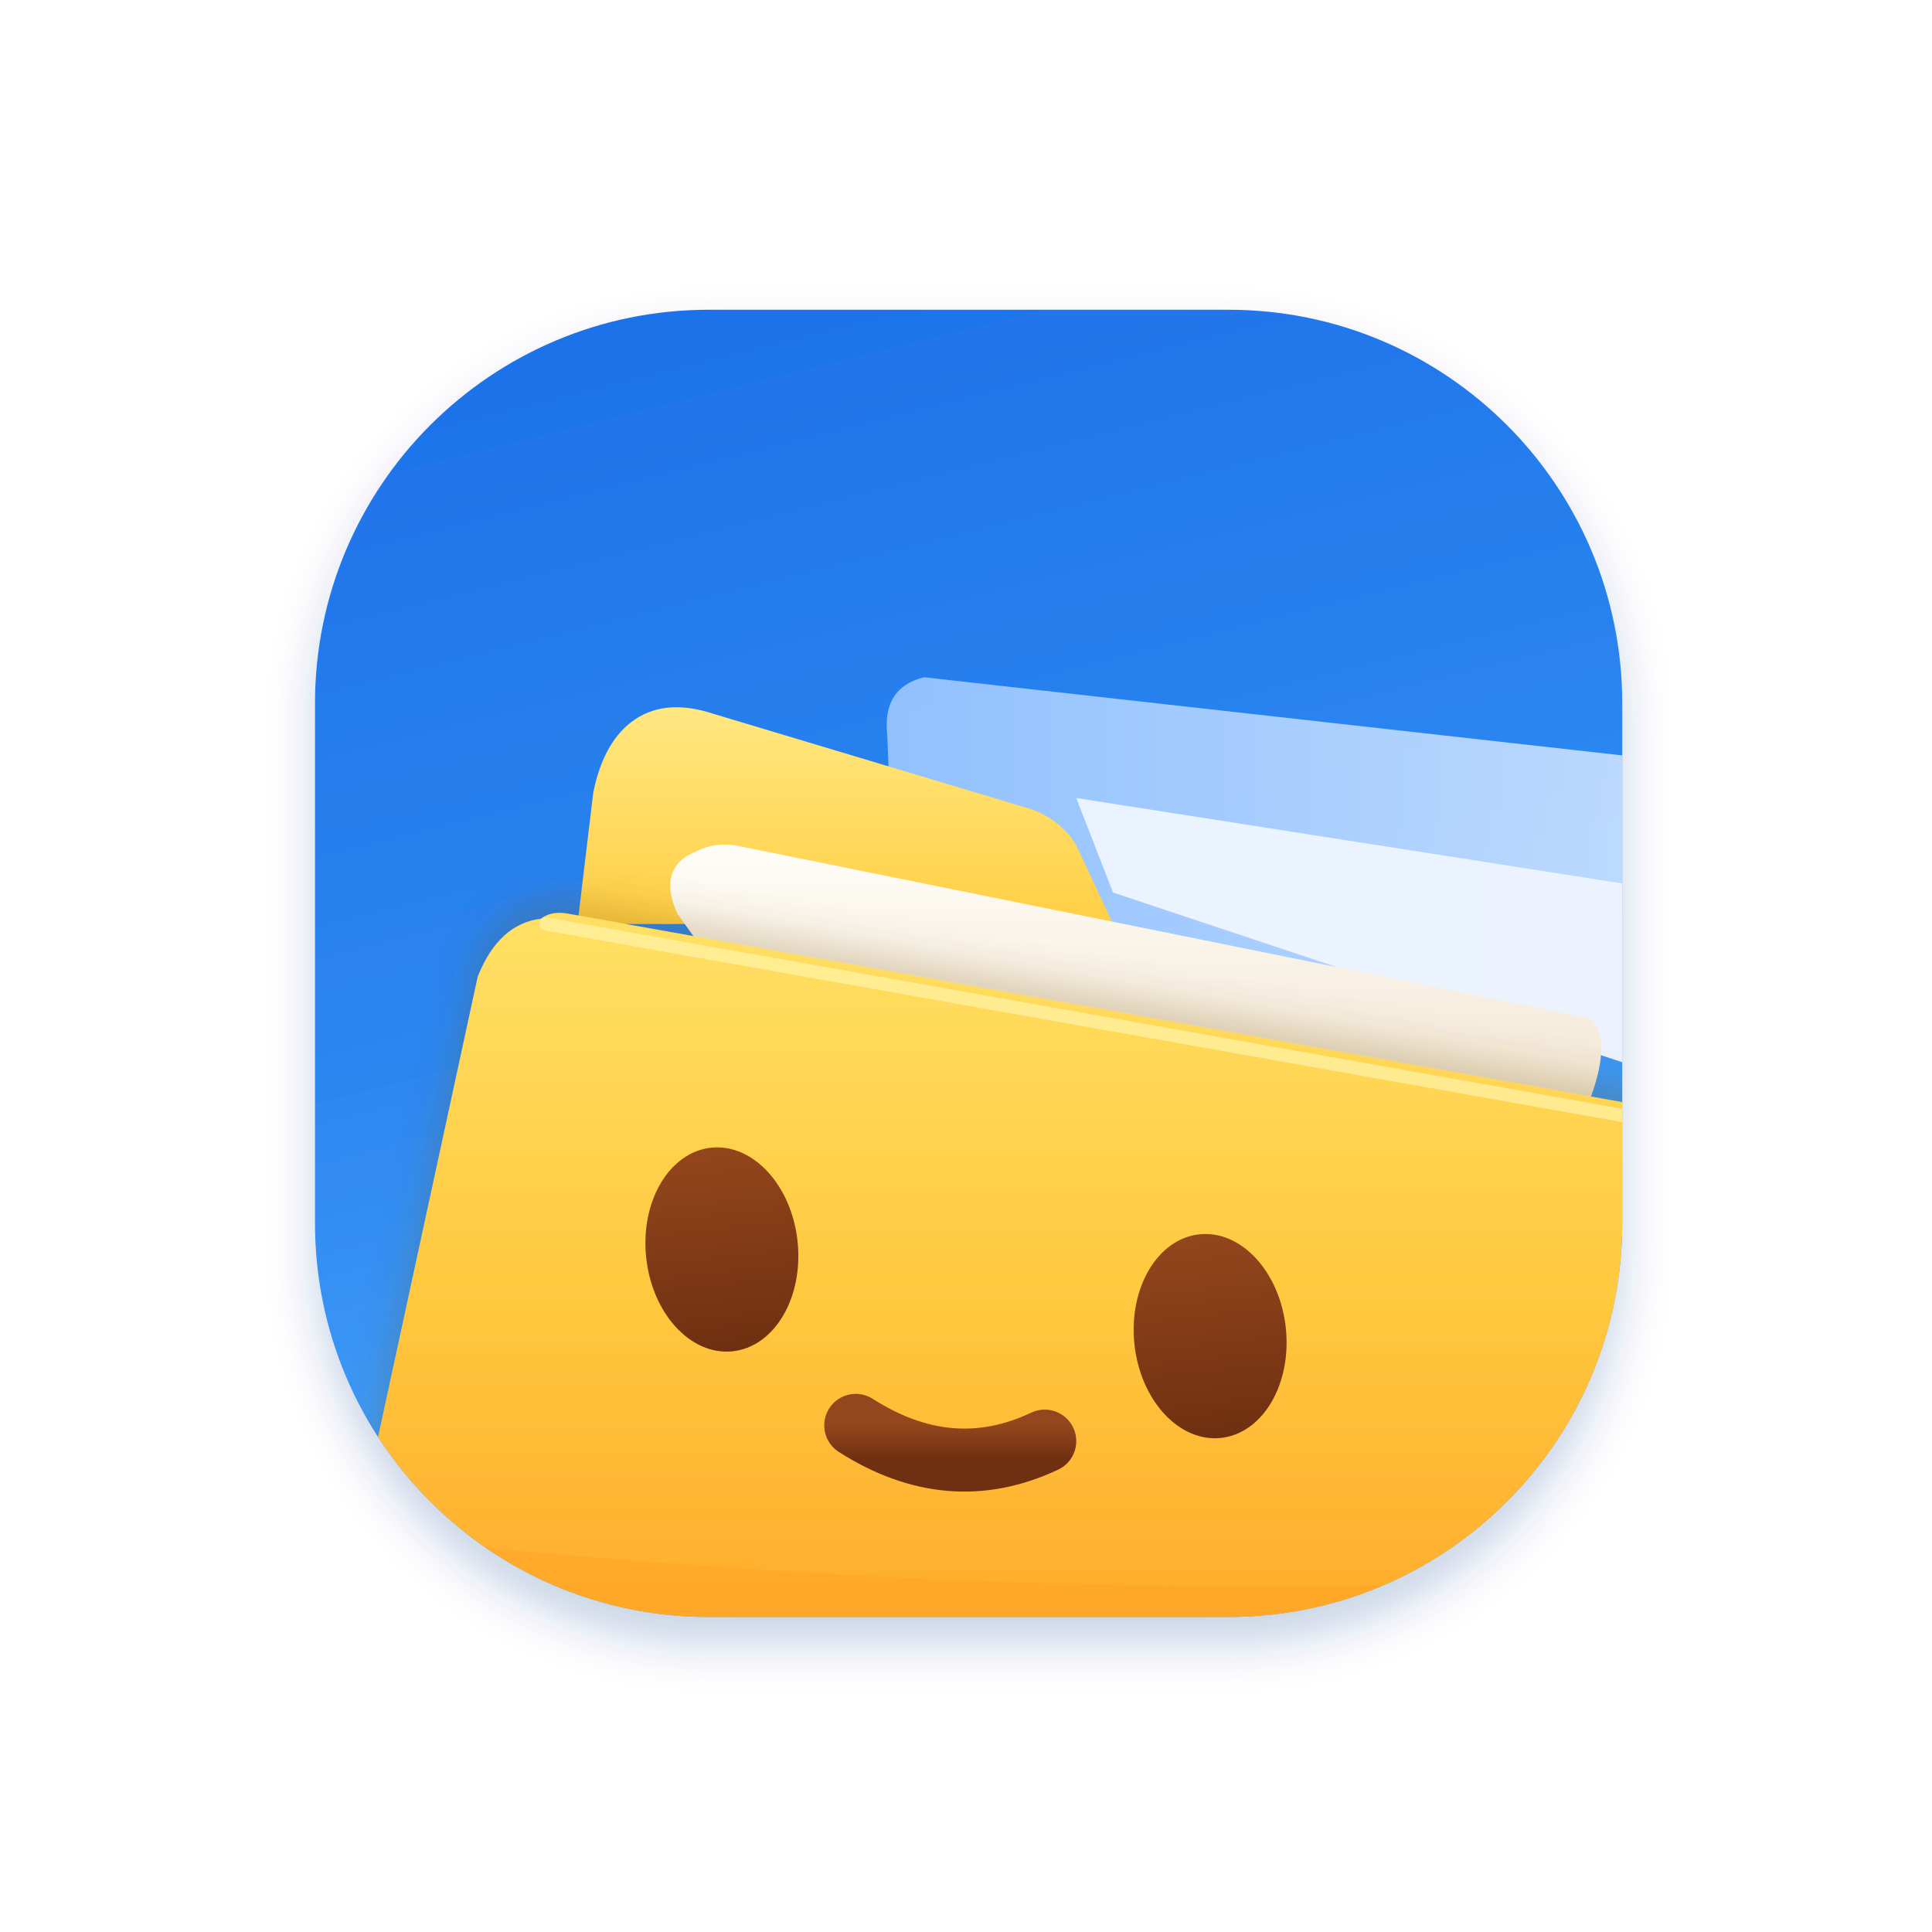
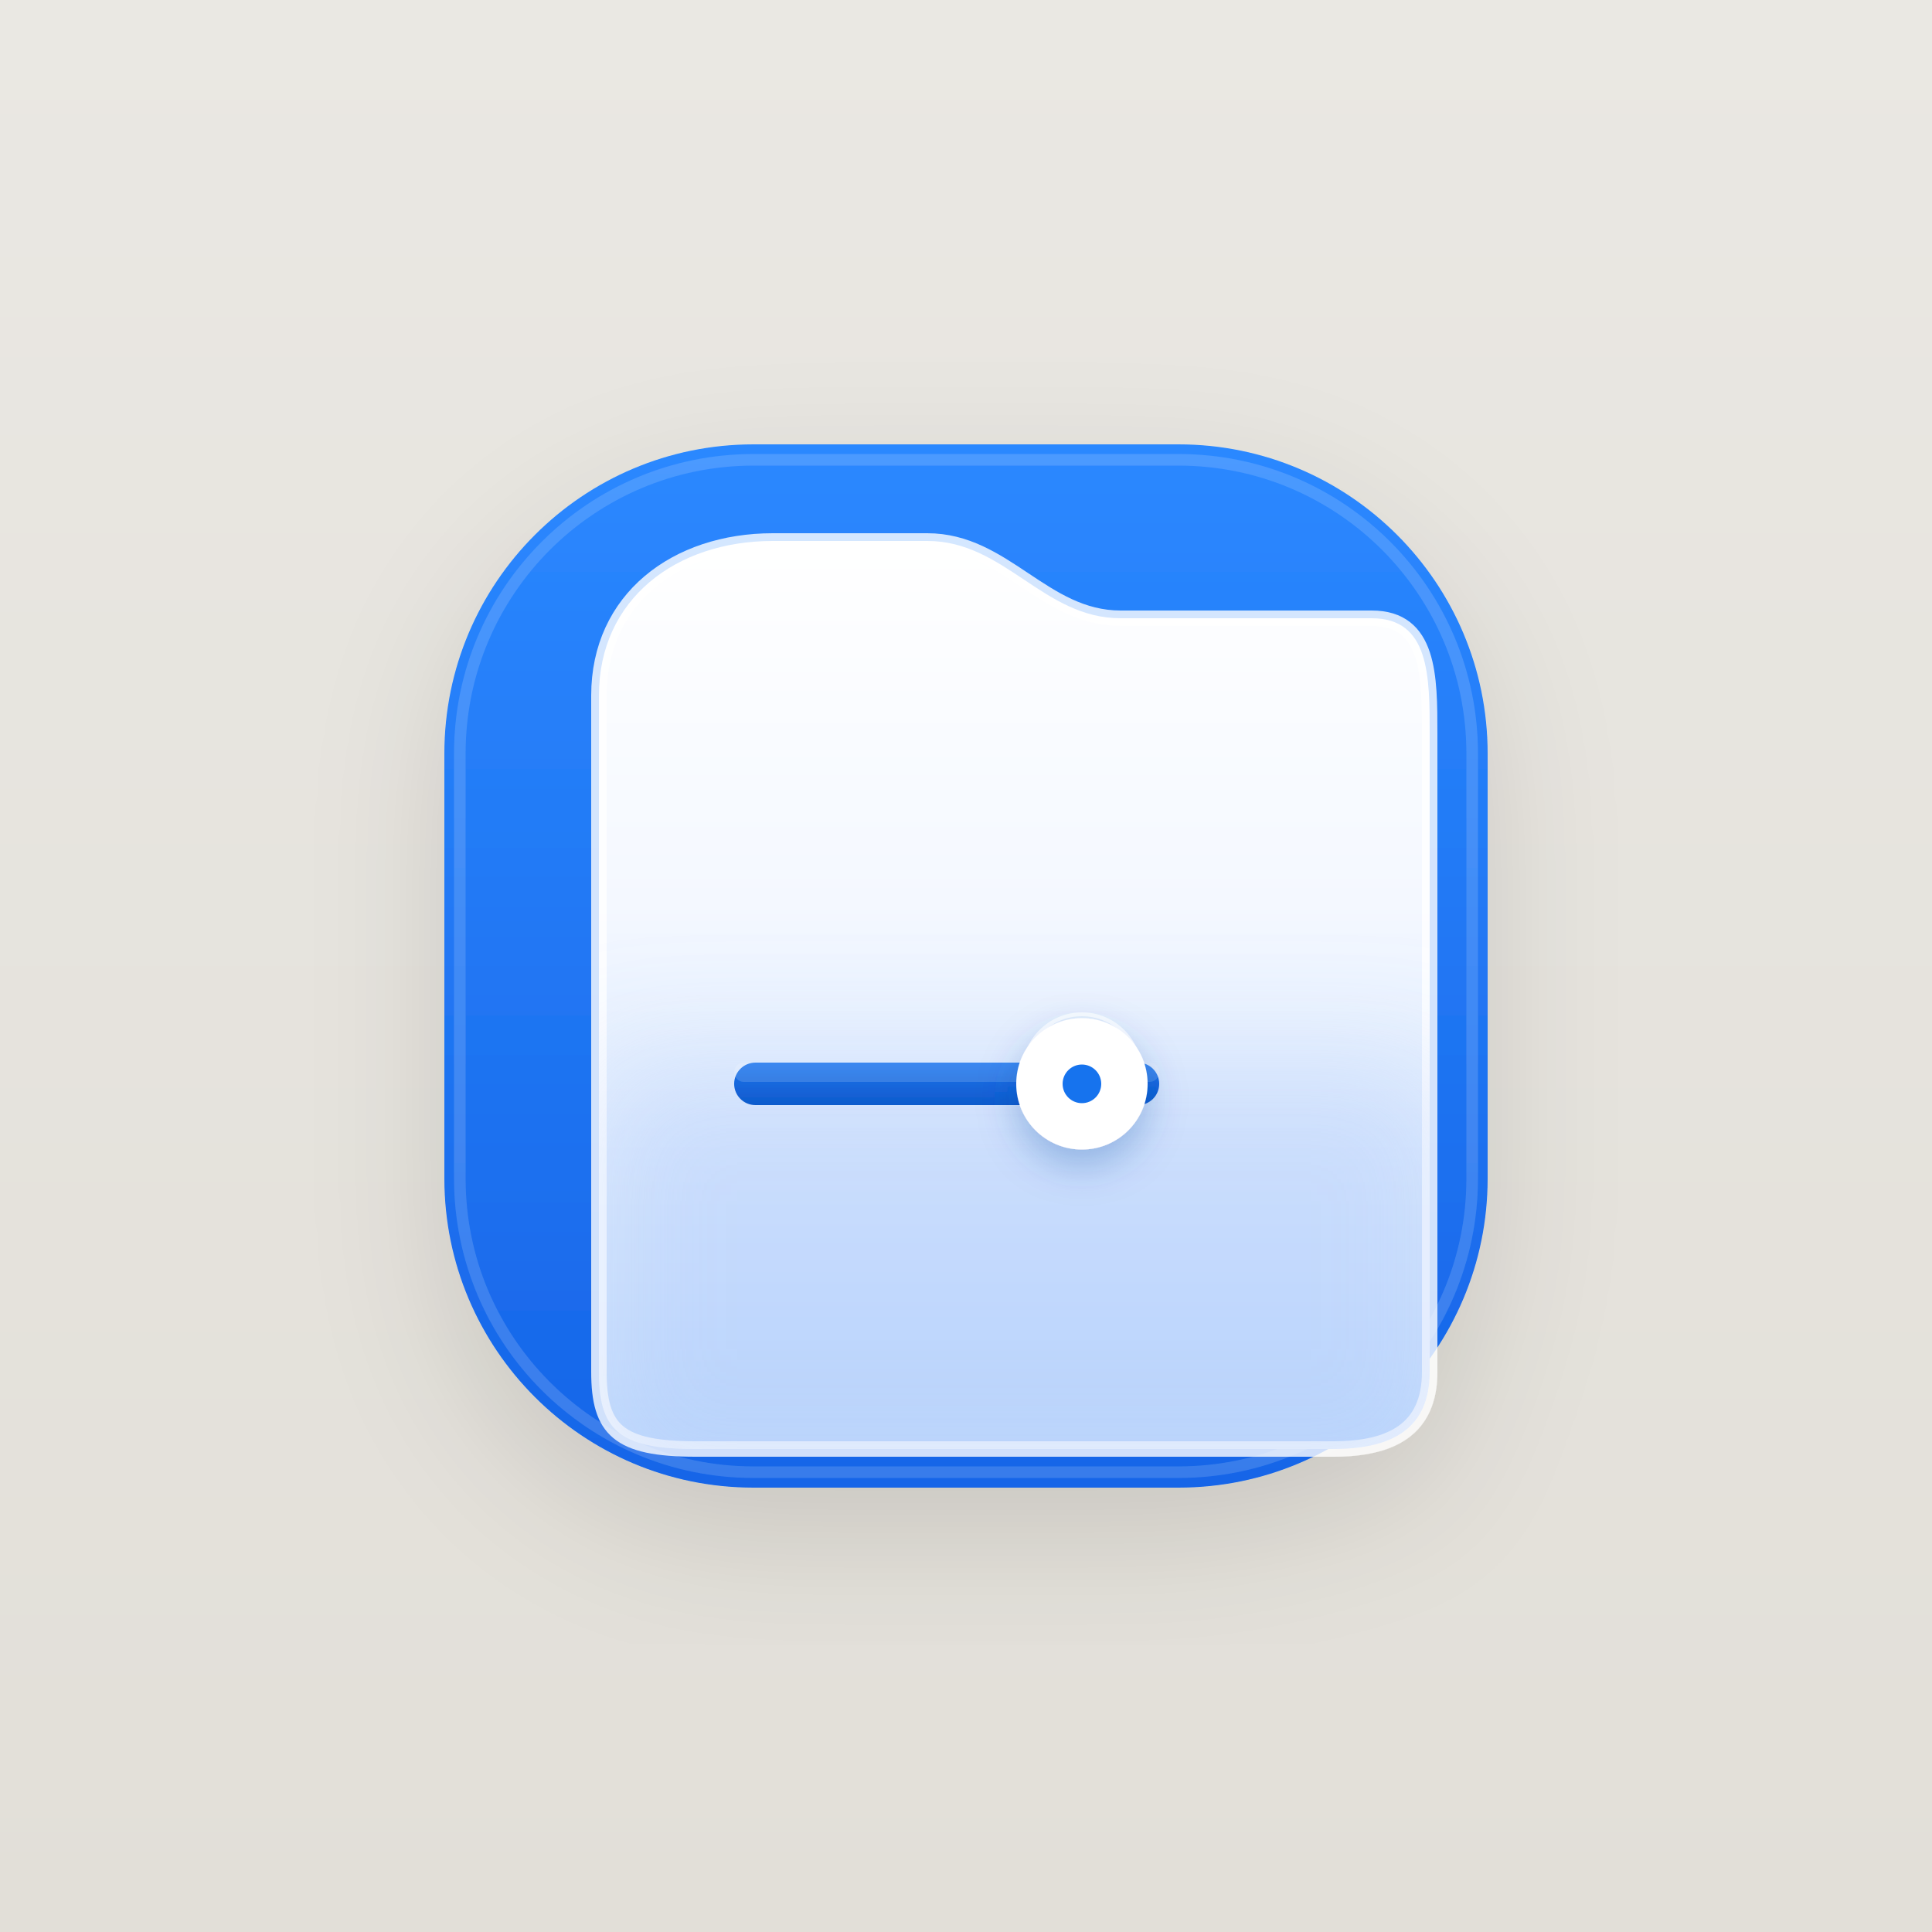
- <svg xmlns="http://www.w3.org/2000/svg" viewBox="0 0 736 736" width="512" height="512">
+ <svg xmlns="http://www.w3.org/2000/svg" viewBox="0 0 1000 1000" width="100%" height="100%">
  <defs>
-     <clipPath id="sq">
-       <rect x="120" y="118" width="498" height="498" rx="150" />
+     <linearGradient id="bgGrad" x1="0%" y1="0%" x2="0%" y2="100%">
+       <stop offset="0%" stop-color="#EAE8E3" />
+       <stop offset="100%" stop-color="#E2DFD8" />
+     </linearGradient>
+     <linearGradient id="frameGrad" x1="0%" y1="0%" x2="0%" y2="100%">
+       <stop offset="0%" stop-color="#2B88FF" />
+       <stop offset="100%" stop-color="#1665E8" />
+     </linearGradient>
+     <linearGradient id="folderGrad" x1="0%" y1="0%" x2="0%" y2="100%">
+       <stop offset="0%" stop-color="#FFFFFF" />
+       <stop offset="40%" stop-color="#F4F8FF" />
+       <stop offset="100%" stop-color="#C4DCFC" />
+     </linearGradient>
+     <linearGradient id="trackGrad" x1="0%" y1="0%" x2="0%" y2="100%">
+       <stop offset="0%" stop-color="#1873EE" />
+       <stop offset="100%" stop-color="#105BCC" />
+     </linearGradient>
+     <filter id="mainShadow" x="-15%" y="-15%" width="130%" height="130%">
+       <feDropShadow dx="0" dy="25" stdDeviation="35" flood-color="#000000" flood-opacity="0.12" />
+     </filter>
+     <filter id="thumbShadow" x="-50%" y="-50%" width="200%" height="200%">
+       <feDropShadow dx="0" dy="8" stdDeviation="10" flood-color="#0F4CA6" flood-opacity="0.3" />
+     </filter>
+     <filter id="innerGlow" x="-10%" y="-10%" width="120%" height="120%">
+       <feGaussianBlur in="SourceAlpha" stdDeviation="10" result="blur" />
+       <feOffset dx="0" dy="10" result="offsetBlur" />
+       <feComposite in="SourceGraphic" in2="offsetBlur" operator="over" />
+     </filter>
+     <clipPath id="folderClip">
+       <path d="M 310 710                 L 310 360                 C 310 310, 350 280, 400 280                 L 480 280                 C 520 280, 540 320, 580 320                 L 710 320                 C 740 320, 740 350, 740 380                 L 740 710                 C 740 740, 720 750, 690 750                 L 360 750                 C 320 750, 310 740, 310 710 Z" />
    </clipPath>
-     <linearGradient id="bl" x1="0" y1="0" x2="0.25" y2="1">
-       <stop offset="0" stop-color="#1c6fe8" />
-       <stop offset=".55" stop-color="#2b86f0" />
-       <stop offset="1" stop-color="#4aa6f9" />
-     </linearGradient>
-     <linearGradient id="fy" x1="0" y1="0" x2="0" y2="1">
-       <stop offset="0" stop-color="#ffe064" />
-       <stop offset=".55" stop-color="#ffc83e" />
-       <stop offset="1" stop-color="#ffab2c" />
-     </linearGradient>
-     <linearGradient id="ty" x1="0" y1="0" x2="0" y2="1">
-       <stop offset="0" stop-color="#ffe780" />
-       <stop offset="1" stop-color="#ffcf45" />
-     </linearGradient>
-     <linearGradient id="pg" x1="0" y1="0" x2="0" y2="1">
-       <stop offset="0" stop-color="#fffdf8" />
-       <stop offset="1" stop-color="#f1e6d2" />
-     </linearGradient>
-     <linearGradient id="bk" x1="0" y1="0" x2="1" y2="0">
-       <stop offset="0" stop-color="#9cc8ff" />
-       <stop offset="1" stop-color="#cfe3ff" />
-     </linearGradient>
-     <linearGradient id="br" x1="0" y1="0" x2="0" y2="1">
-       <stop offset="0" stop-color="#94461c" />
-       <stop offset="1" stop-color="#6e3010" />
-     </linearGradient>
-     <filter id="sd" x="-10%" y="-10%" width="120%" height="125%">
-       <feDropShadow dx="0" dy="10" stdDeviation="9" flood-color="#0b3a8a" flood-opacity=".22" />
-     </filter>
-     <filter id="fs" x="-10%" y="-10%" width="120%" height="130%">
-       <feDropShadow dx="0" dy="-6" stdDeviation="7" flood-color="#7a4a00" flood-opacity=".22" />
-     </filter>
  </defs>
-   <rect width="736" height="736" fill="#fff" />
-   <g filter="url(#sd)">
-     <rect x="120" y="118" width="498" height="498" rx="150" fill="url(#bl)" />
-   </g>
-   <g clip-path="url(#sq)">
-     <path d="M352 258Q336 262 338 280L340 330L640 410V300Q640 290 620 288z" fill="url(#bk)" opacity=".9" />
-     <path d="M410 304L640 340V412L424 340z" fill="#eef5ff" opacity=".95" />
-     <path d="M242 274Q230 282 226 302L220 352L424 352L410 322Q404 312 392 308L272 272Q254 266 242 274z" fill="url(#ty)" />
-     <path d="M266 324Q250 330 258 348L268 362L606 418Q614 396 606 388L280 322Q272 321 266 324z" fill="url(#pg)" />
-     <g filter="url(#fs)">
-       <path d="M206 350Q190 352 182 372L140 566Q136 598 168 606Q196 618 262 618H640V430Q640 424 630 422L216 348Q210 347 206 350z" fill="url(#fy)" />
+   <rect width="1000" height="1000" fill="url(#bgGrad)" />
+   <g filter="url(#mainShadow)">
+     <rect x="230" y="230" width="540" height="540" rx="160" fill="url(#frameGrad)" />
+     <rect x="238" y="238" width="524" height="524" rx="152" fill="none" stroke="#FFFFFF" stroke-width="6" opacity="0.15" />
+     <path d="M 310 710               L 310 360               C 310 310, 350 280, 400 280               L 480 280               C 520 280, 540 320, 580 320               L 710 320               C 740 320, 740 350, 740 380               L 740 710               C 740 740, 720 750, 690 750               L 360 750               C 320 750, 310 740, 310 710 Z" fill="url(#folderGrad)" />
+     <path d="M 310 710               L 310 360               C 310 310, 350 280, 400 280               L 480 280               C 520 280, 540 320, 580 320               L 710 320               C 740 320, 740 350, 740 380               L 740 710               C 740 740, 720 750, 690 750               L 360 750               C 320 750, 310 740, 310 710 Z" fill="none" stroke="#FFFFFF" stroke-width="8" opacity="0.8" />
+     <g clip-path="url(#folderClip)">
+       <rect x="310" y="550" width="440" height="220" fill="#9CBCFA" opacity="0.3" filter="blur(30px)" />
    </g>
-     <path d="M208 352L624 426" stroke="#fff3a8" stroke-width="5" stroke-linecap="round" opacity=".7" />
-     <path d="M150 560Q140 600 176 610L262 618H640V600Q420 612 190 590Q150 584 150 560z" fill="#ff9f1c" opacity=".35" />
-     <ellipse cx="275" cy="476" rx="29" ry="39" transform="rotate(-6 275 476)" fill="url(#br)" />
-     <ellipse cx="461" cy="509" rx="29" ry="39" transform="rotate(-6 461 509)" fill="url(#br)" />
-     <path d="M326 543Q362 566 398 549" stroke="url(#br)" stroke-width="24" stroke-linecap="round" fill="none" />
+     <rect x="380" y="550" width="220" height="22" rx="11" fill="url(#trackGrad)" />
+     <rect x="380" y="550" width="220" height="10" rx="5" fill="#FFFFFF" opacity="0.15" />
+     <circle cx="560" cy="561" r="34" fill="#FFFFFF" filter="url(#thumbShadow)" />
+     <circle cx="560" cy="555" r="30" fill="none" stroke="#FFFFFF" stroke-width="2" opacity="0.6" />
+     <circle cx="560" cy="561" r="10" fill="#1873EE" />
  </g>
</svg>
